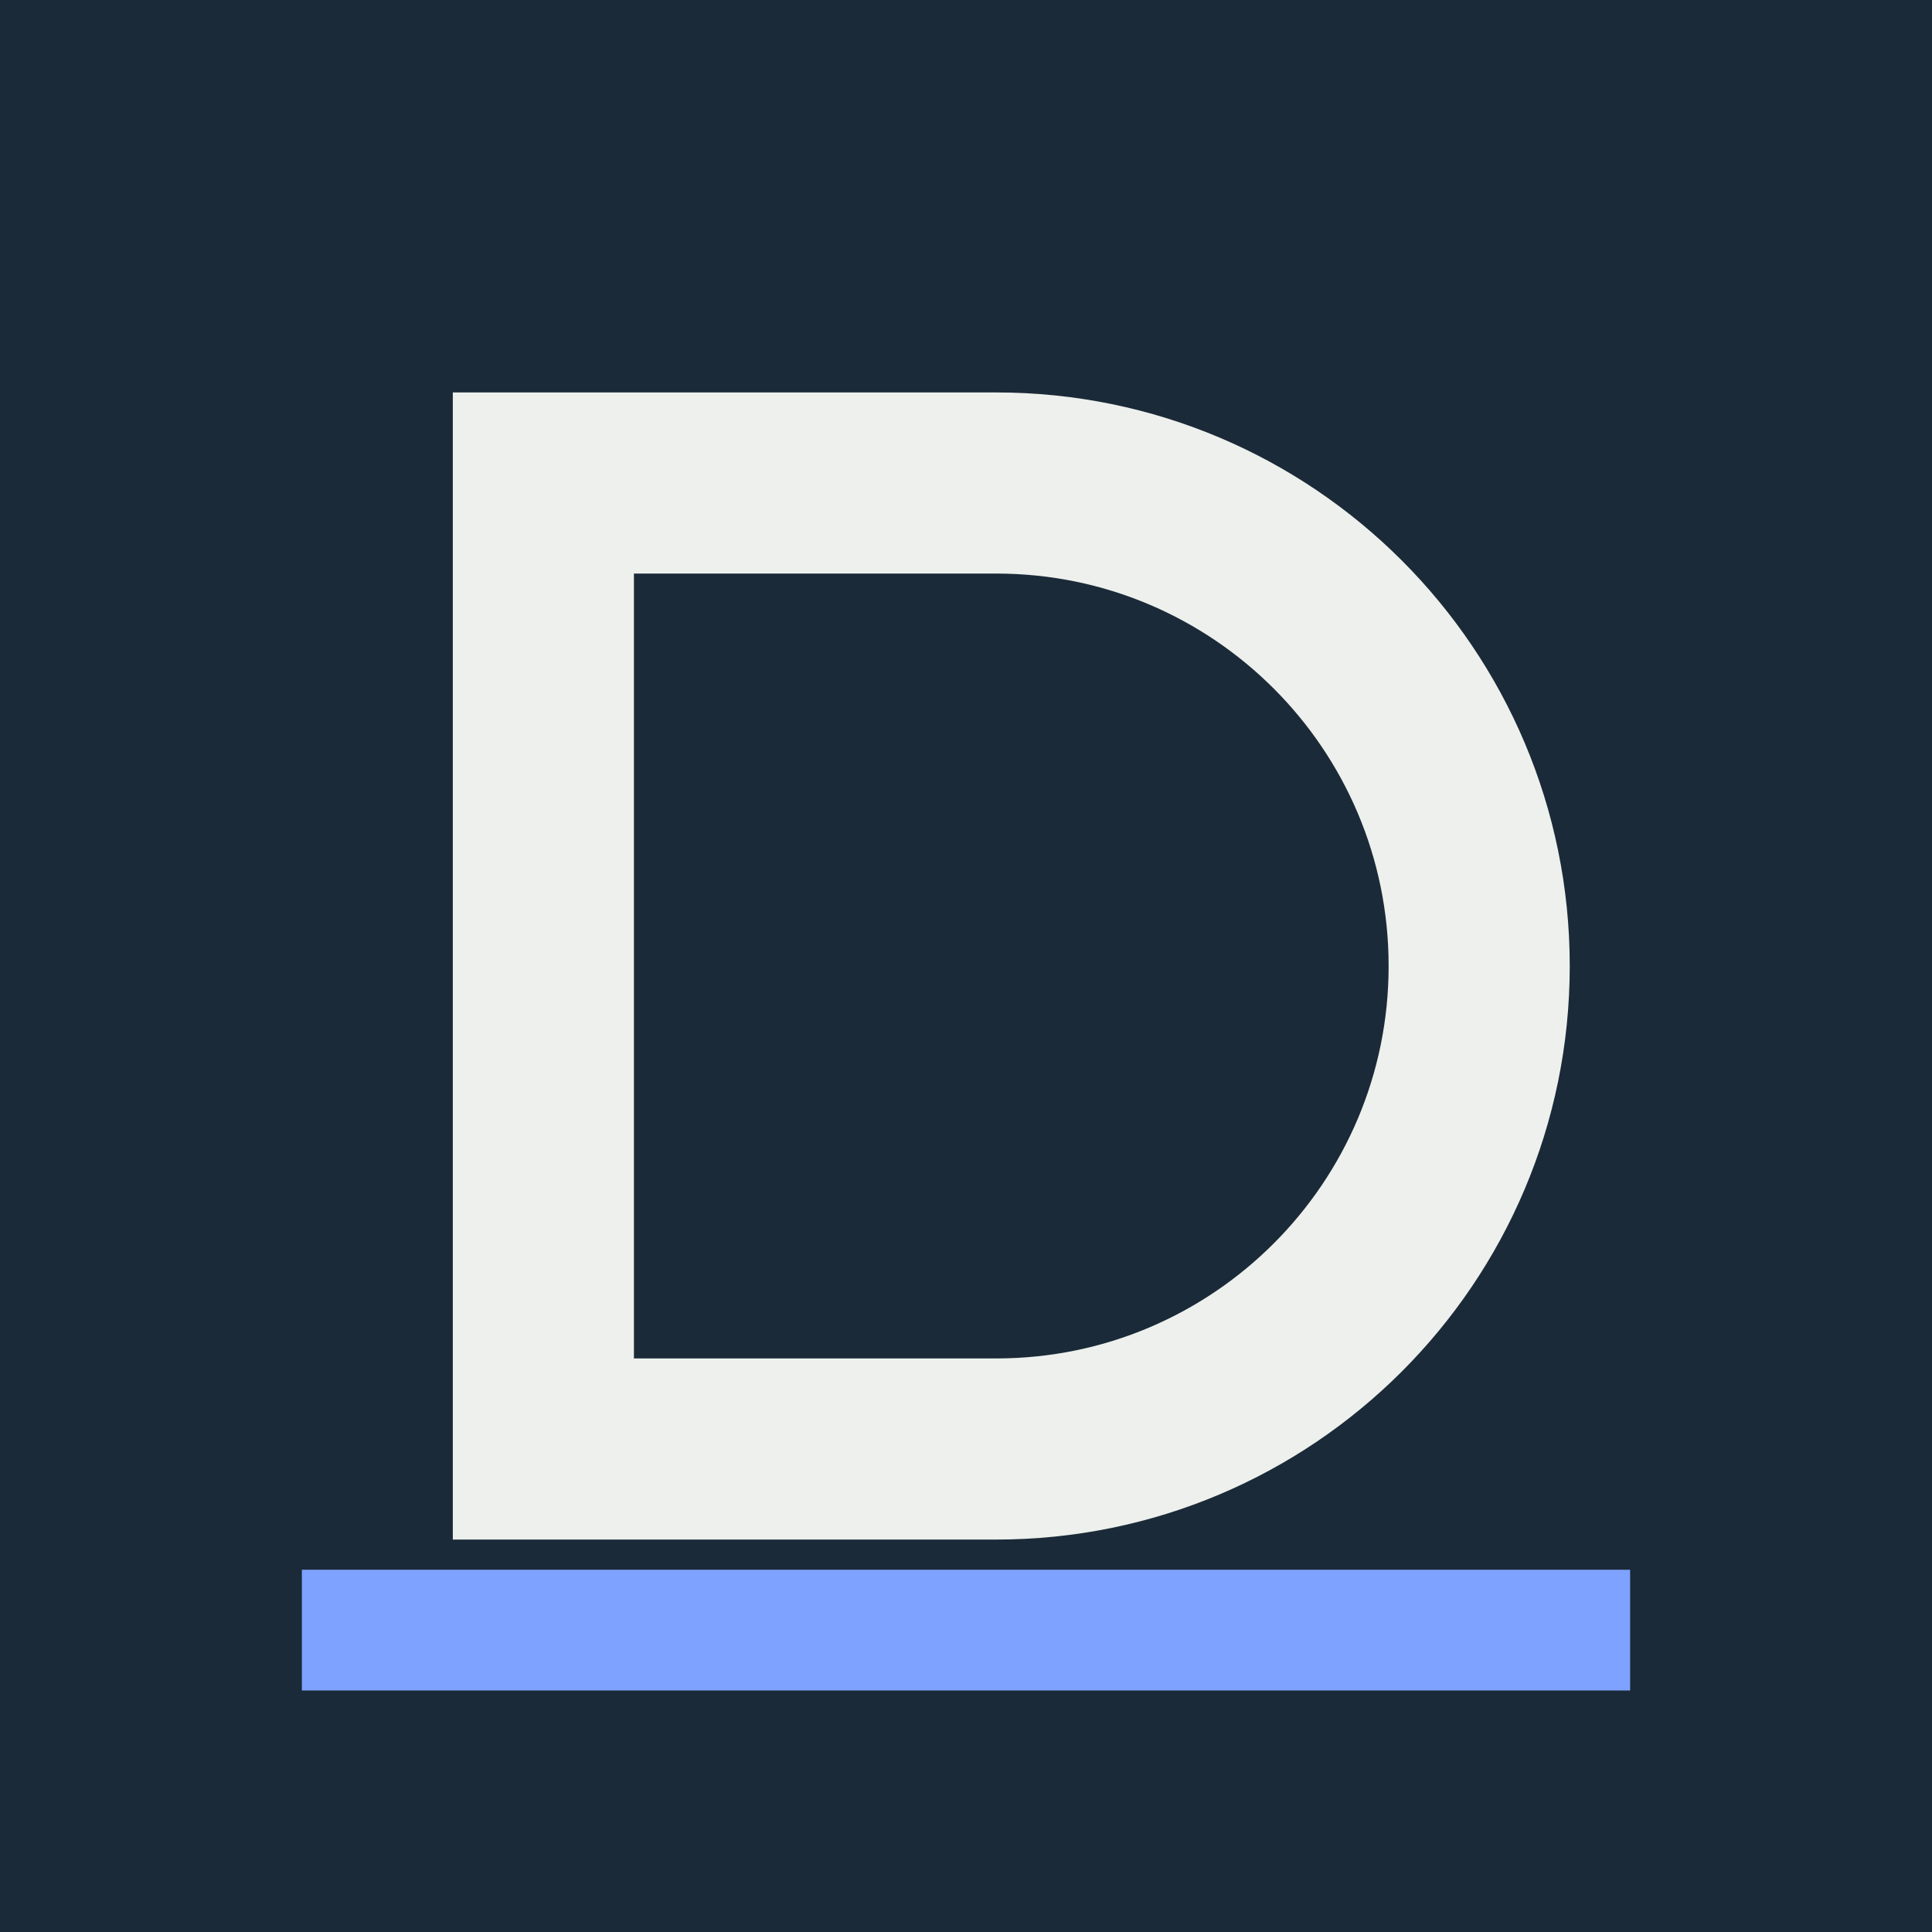
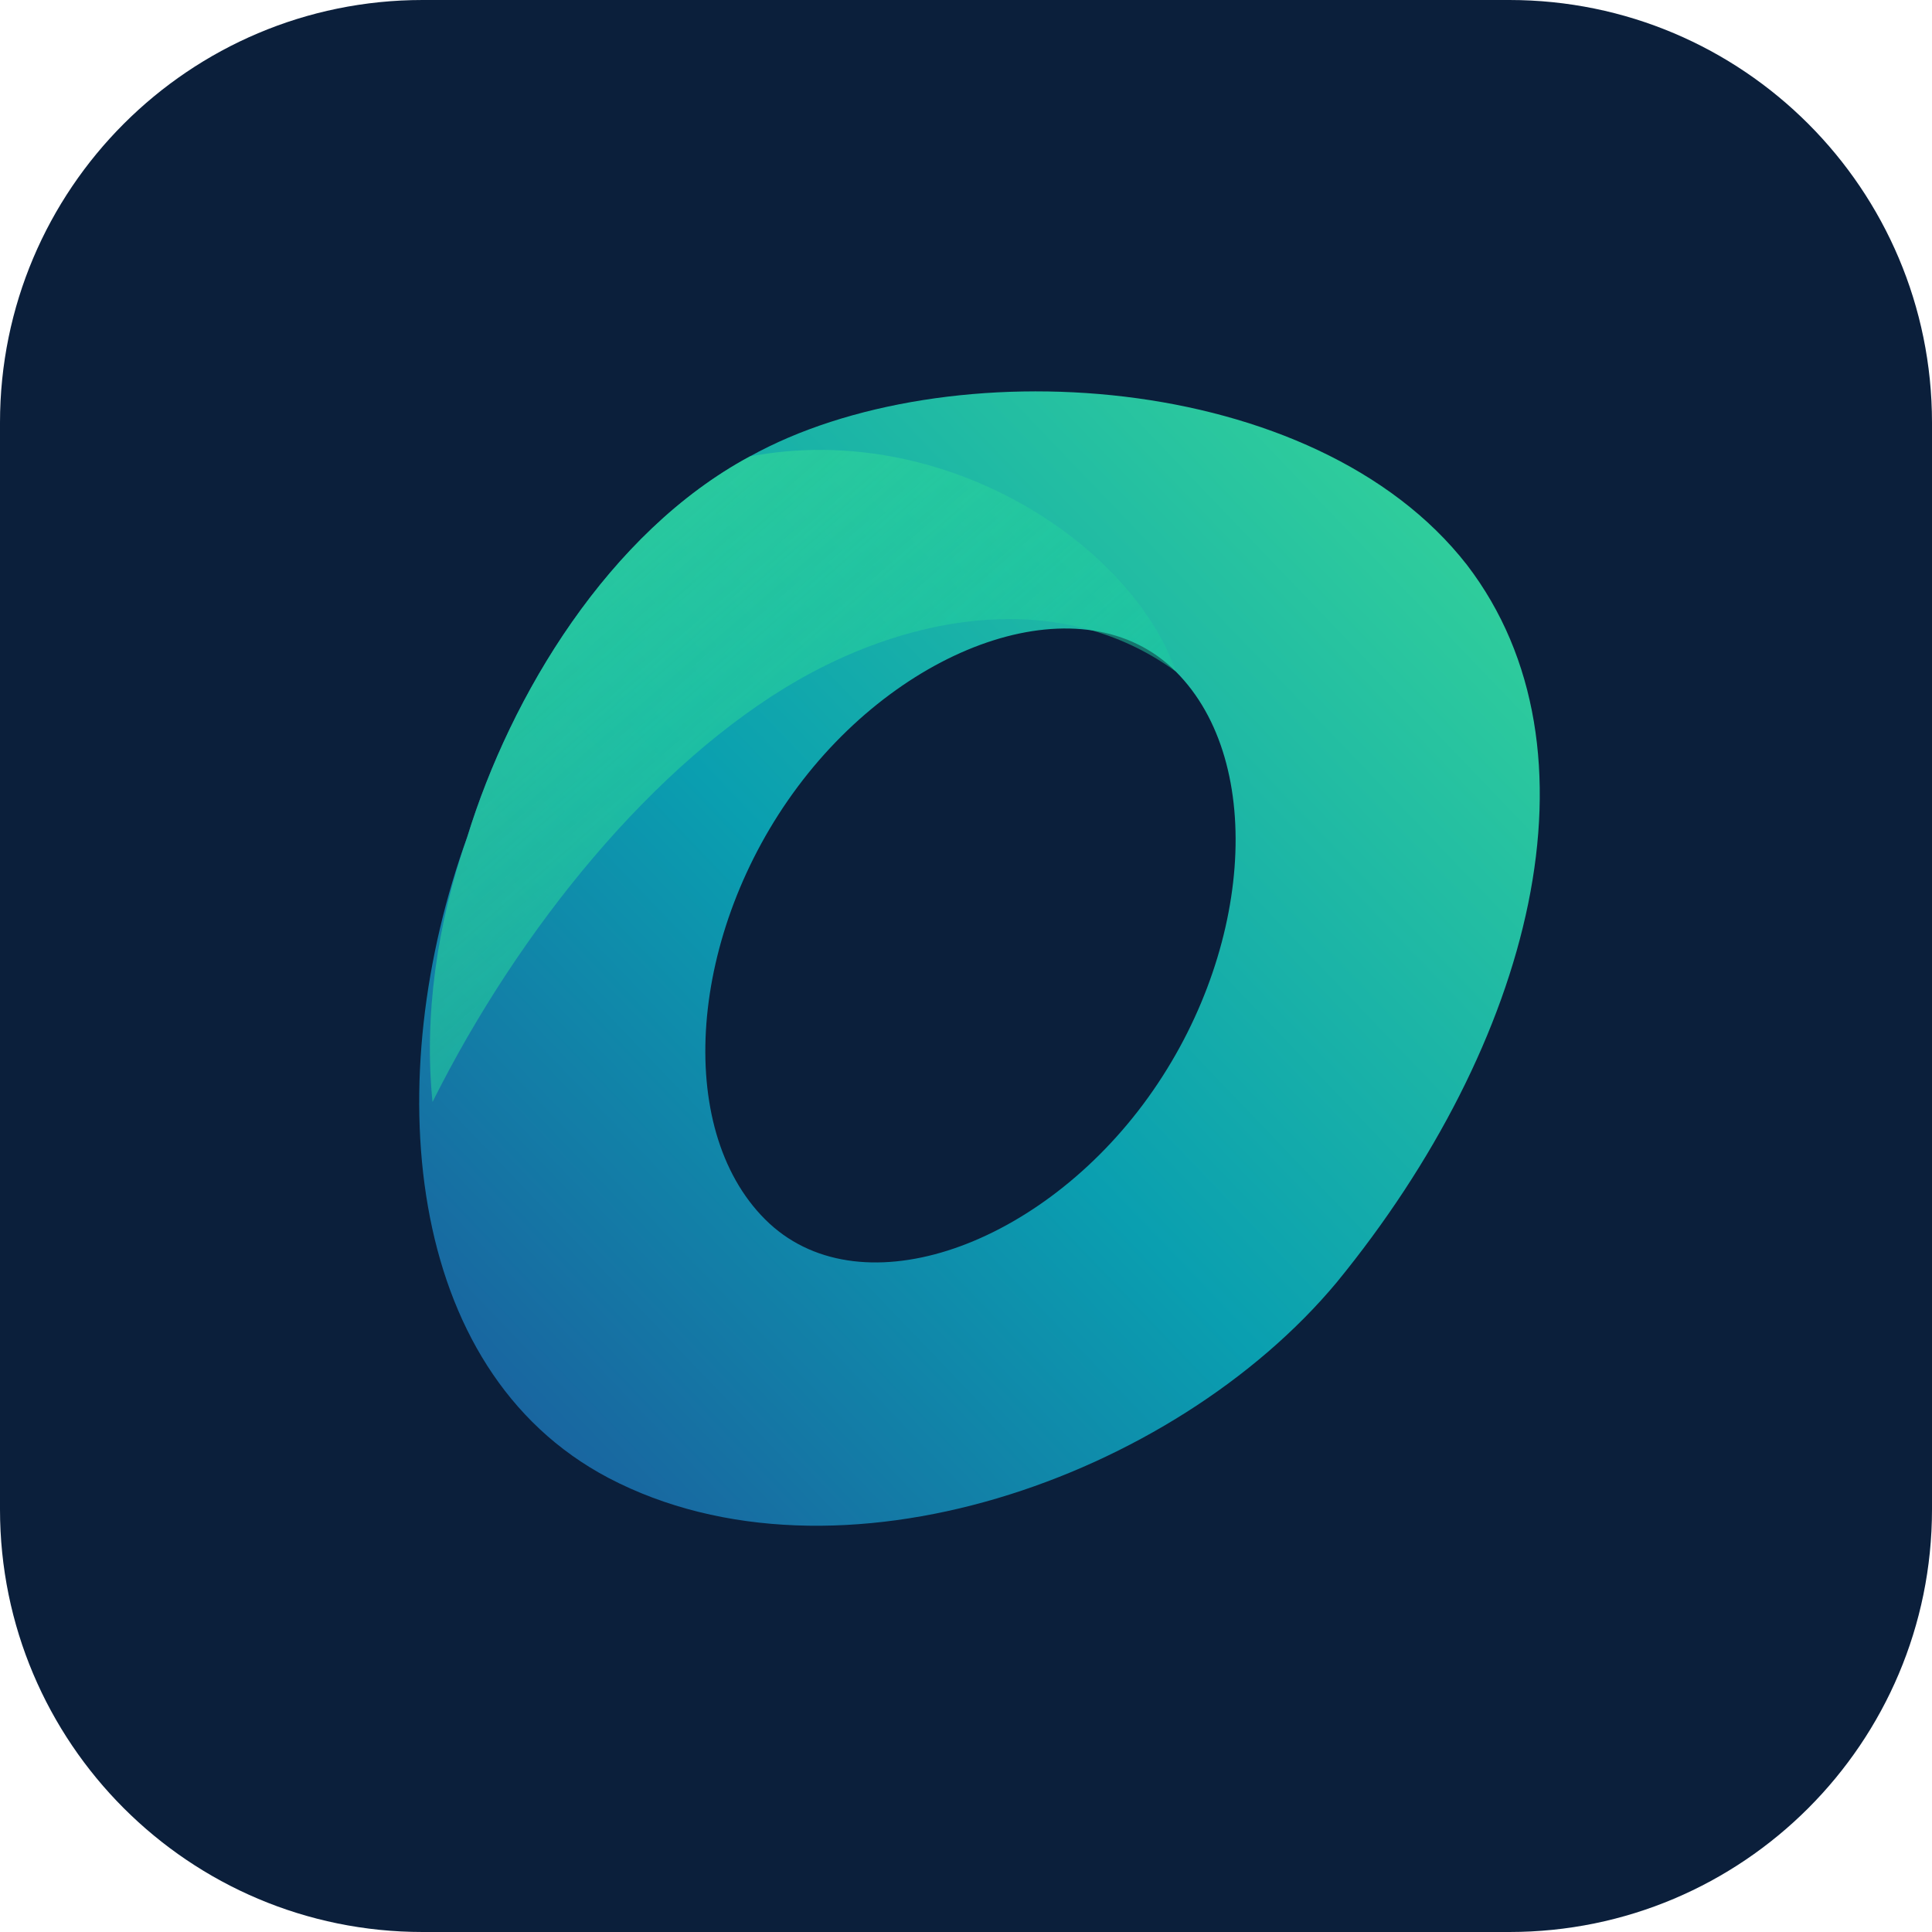
- <svg xmlns="http://www.w3.org/2000/svg" viewBox="0 0 32 32">
-   <rect width="32" height="32" fill="#1b2a38" />
-   <path d="M9 8h7.5a8 8 0 0 1 0 16H9z" fill="none" stroke="#edf0ec" stroke-width="3" />
-   <path d="M5 27h22" stroke="#7ea2ff" stroke-width="2" />
+ <svg xmlns="http://www.w3.org/2000/svg" viewBox="0 0 64 64">
+   <defs>
+     <linearGradient id="a" x1="8" y1="54" x2="56" y2="8" gradientUnits="userSpaceOnUse">
+       <stop offset="0" stop-color="#1B5E9E" />
+       <stop offset="0.45" stop-color="#0A9FB0" />
+       <stop offset="1" stop-color="#34D399" />
+     </linearGradient>
+     <linearGradient id="b" x1="10" y1="10" x2="50" y2="56" gradientUnits="userSpaceOnUse">
+       <stop offset="0" stop-color="#34D399" />
+       <stop offset="1" stop-color="#00C2A8" stop-opacity="0" />
+     </linearGradient>
+   </defs>
+   <rect width="64" height="64" rx="14" fill="#0B1F3B" />
+   <g transform="translate(9 9) scale(0.72)">
+     <path fill="url(#a)" fill-rule="evenodd" d="M22 8.5C31 3.5 48 4.5 55 13.5 61.5 22 58 35.5 49 46.5 41.5 55.5 26 61 15.5 55.5 6 50.5 5 37 9 26 11 19.5 15.5 12 22 8.5ZM41.6 18.4C37.4 14.2 29.2 17 24.2 23.7 19.2 30.4 18.5 39.4 22.7 43.6 26.9 47.8 35.1 45 40.1 38.3 45.1 31.6 45.8 22.6 41.6 18.4Z" />
+     <path fill="url(#b)" opacity="0.85" d="M22 8.5C15.5 12 11 19.5 9 26 7.6 30 7 34.3 7.4 38.2 11.4 30.2 17.6 22.6 24.2 18.8 29.6 15.7 36.4 14.6 41.6 18.4 39.6 12.6 31 6.8 22 8.5Z" />
+   </g>
</svg>
